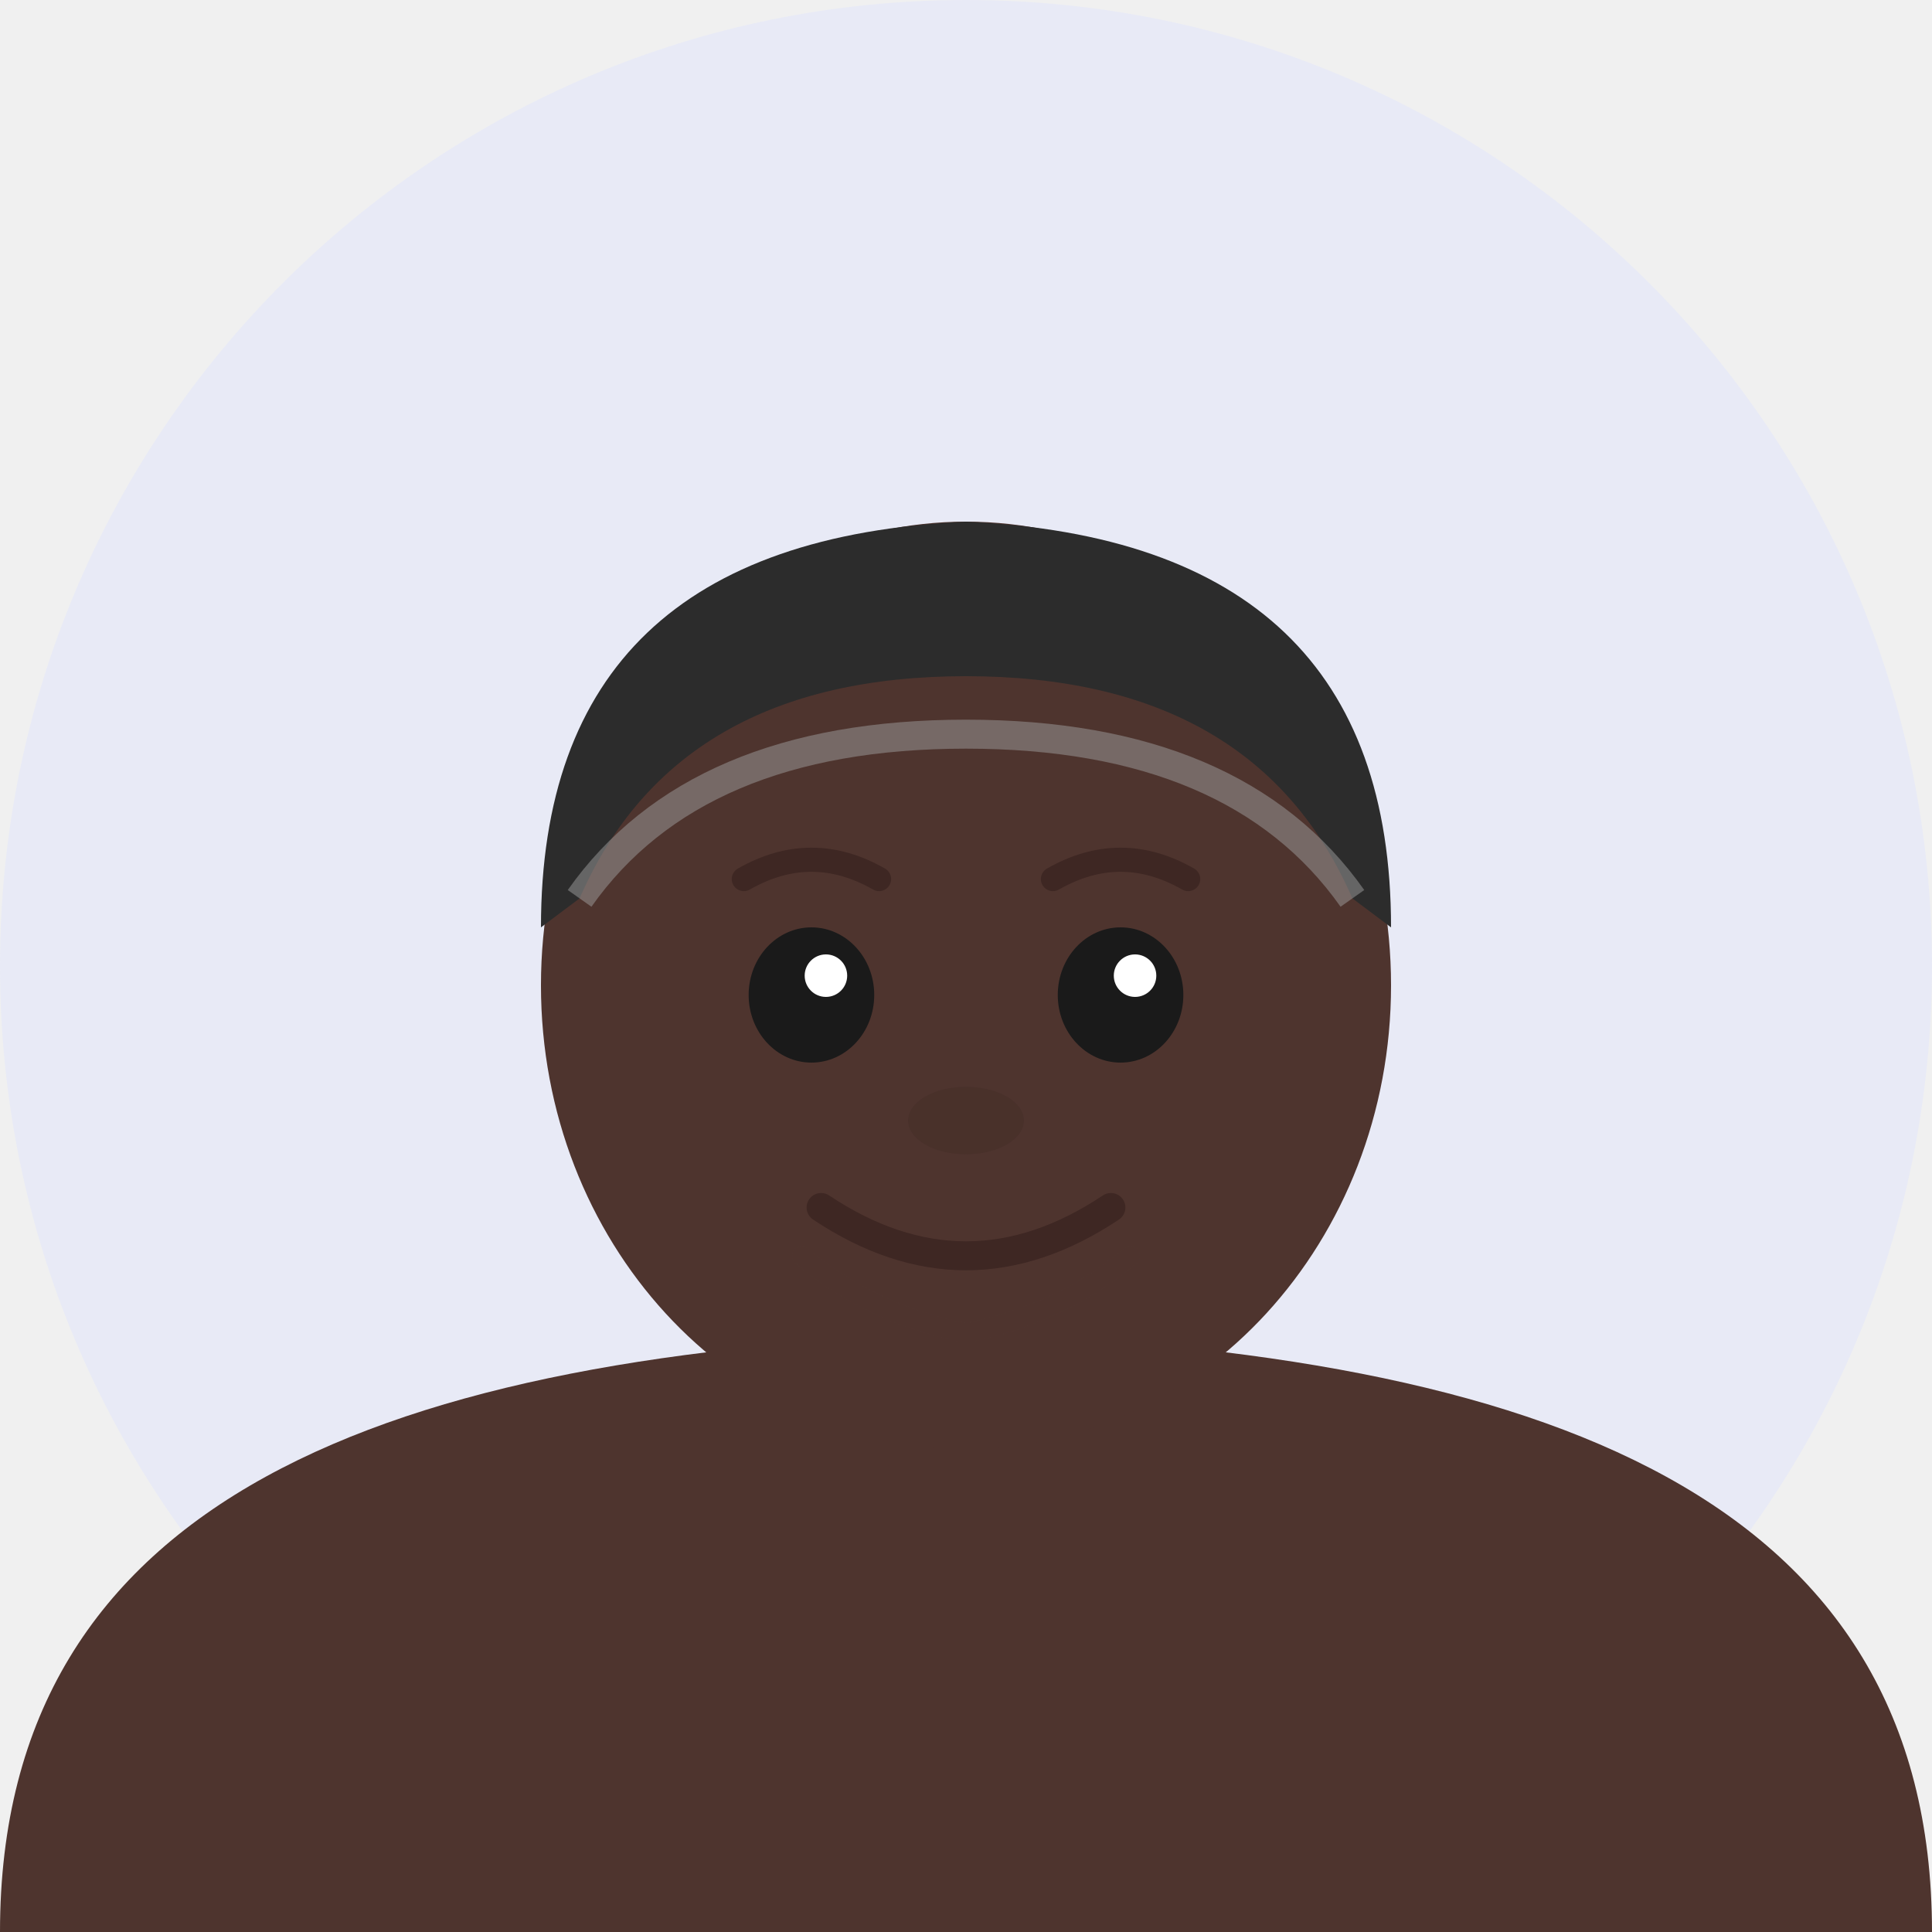
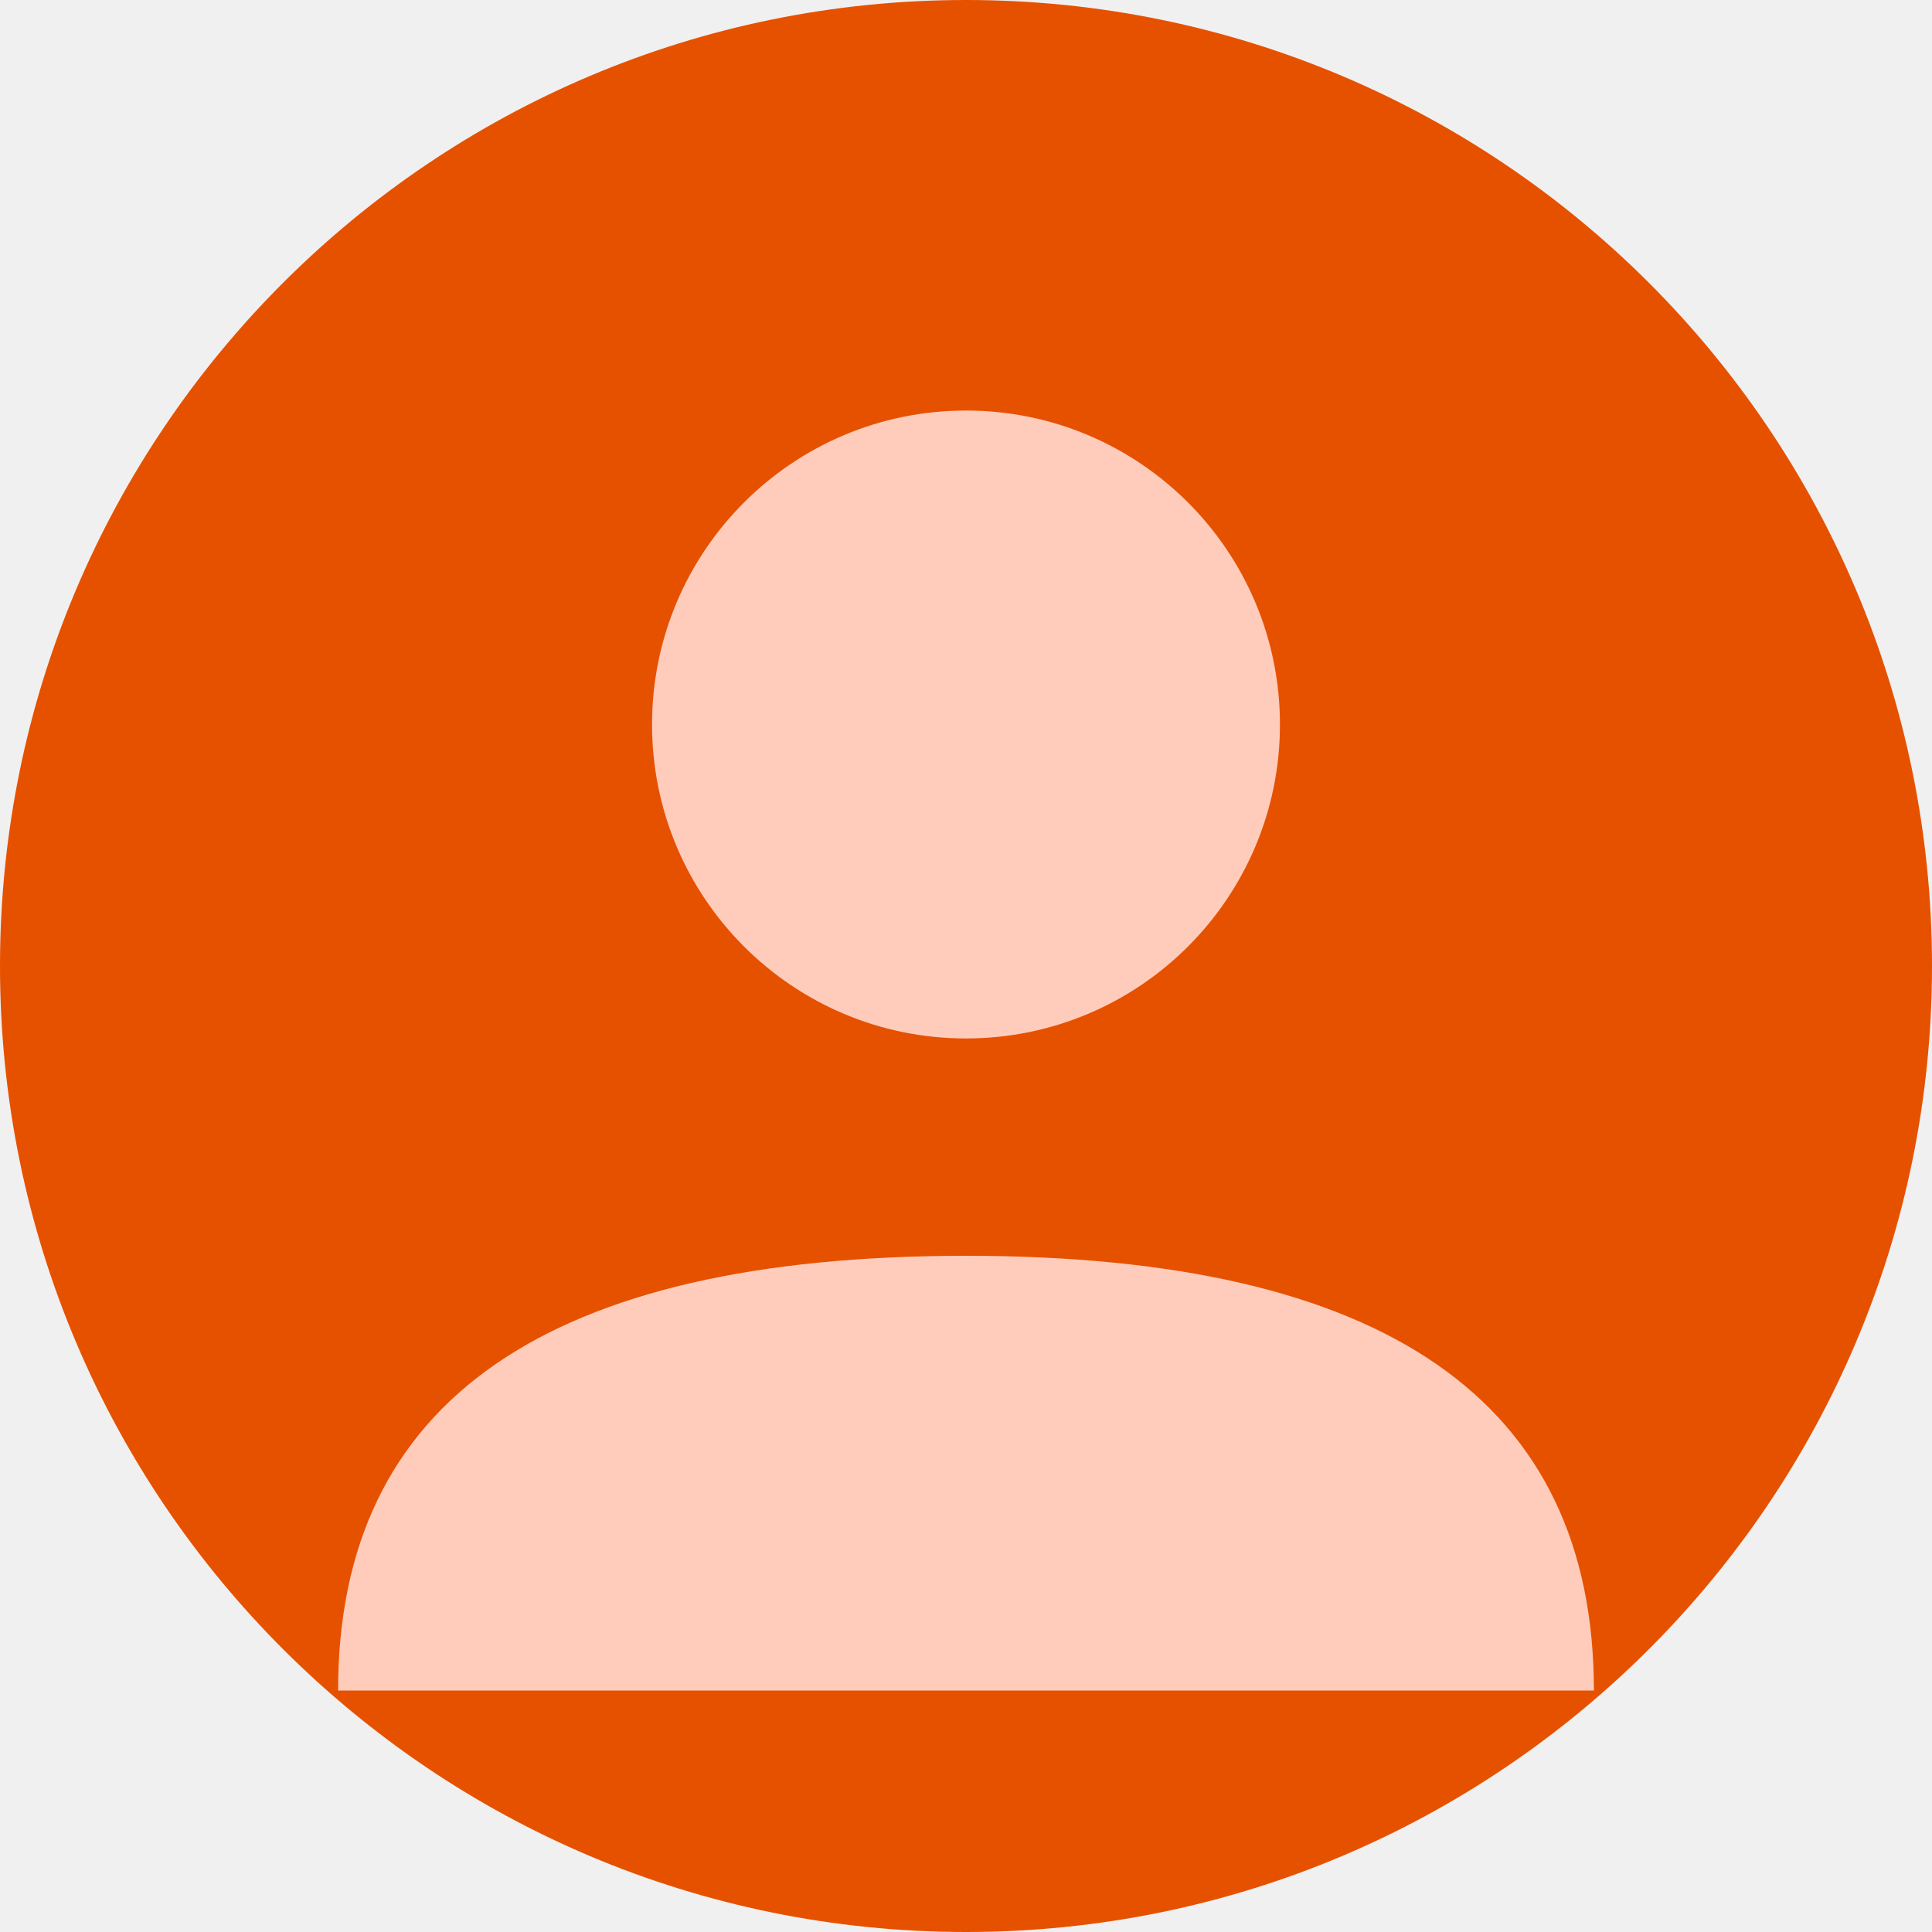
- <svg xmlns="http://www.w3.org/2000/svg" viewBox="0 0 200 200">
-   <circle cx="100" cy="100" r="100" fill="#E8EAF6" />
-   <path d="M0 200 C0 155 40 140 100 138 C160 140 200 155 200 200Z" fill="#4E342E" />
-   <rect x="86" y="130" width="28" height="22" rx="8" fill="#4E342E" />
-   <ellipse cx="100" cy="102" rx="44" ry="48" fill="#4E342E" />
-   <path d="M56 96 Q56 56 100 54 Q144 56 144 96 L140 93 Q130 70 100 70 Q70 70 60 93Z" fill="#2C2C2C" />
-   <path d="M60 93 Q72 76 100 76 Q128 76 140 93" stroke="#9E9E9E" stroke-width="3" fill="none" opacity="0.5" />
-   <ellipse cx="84" cy="103" rx="6.5" ry="7" fill="#1A1A1A" />
-   <circle cx="85.5" cy="101" r="2.2" fill="white" />
-   <ellipse cx="116" cy="103" rx="6.5" ry="7" fill="#1A1A1A" />
-   <circle cx="117.5" cy="101" r="2.2" fill="white" />
-   <path d="M77 91 Q84 87 91 91" stroke="#3E2723" stroke-width="2.5" fill="none" stroke-linecap="round" />
-   <path d="M109 91 Q116 87 123 91" stroke="#3E2723" stroke-width="2.5" fill="none" stroke-linecap="round" />
-   <ellipse cx="100" cy="116" rx="6" ry="3.5" fill="#3E2723" opacity="0.3" />
-   <path d="M85 125 Q100 135 115 125" stroke="#3E2723" stroke-width="3" fill="none" stroke-linecap="round" />
-   <path d="M83 130 Q90 136 100 138 Q110 136 117 130" stroke="#4E342E" stroke-width="2" fill="none" stroke-linecap="round" opacity="0.5" />
+ <svg xmlns="http://www.w3.org/2000/svg" viewBox="0 0 80 80" width="80" height="80">
+   <circle cx="40" cy="40" r="40" fill="#E65100" />
+   <circle cx="40" cy="30" r="13" fill="#FFCCBC" />
+   <path d="M14 70 Q14 52 40 52 Q66 52 66 70" fill="#FFCCBC" />
</svg>
